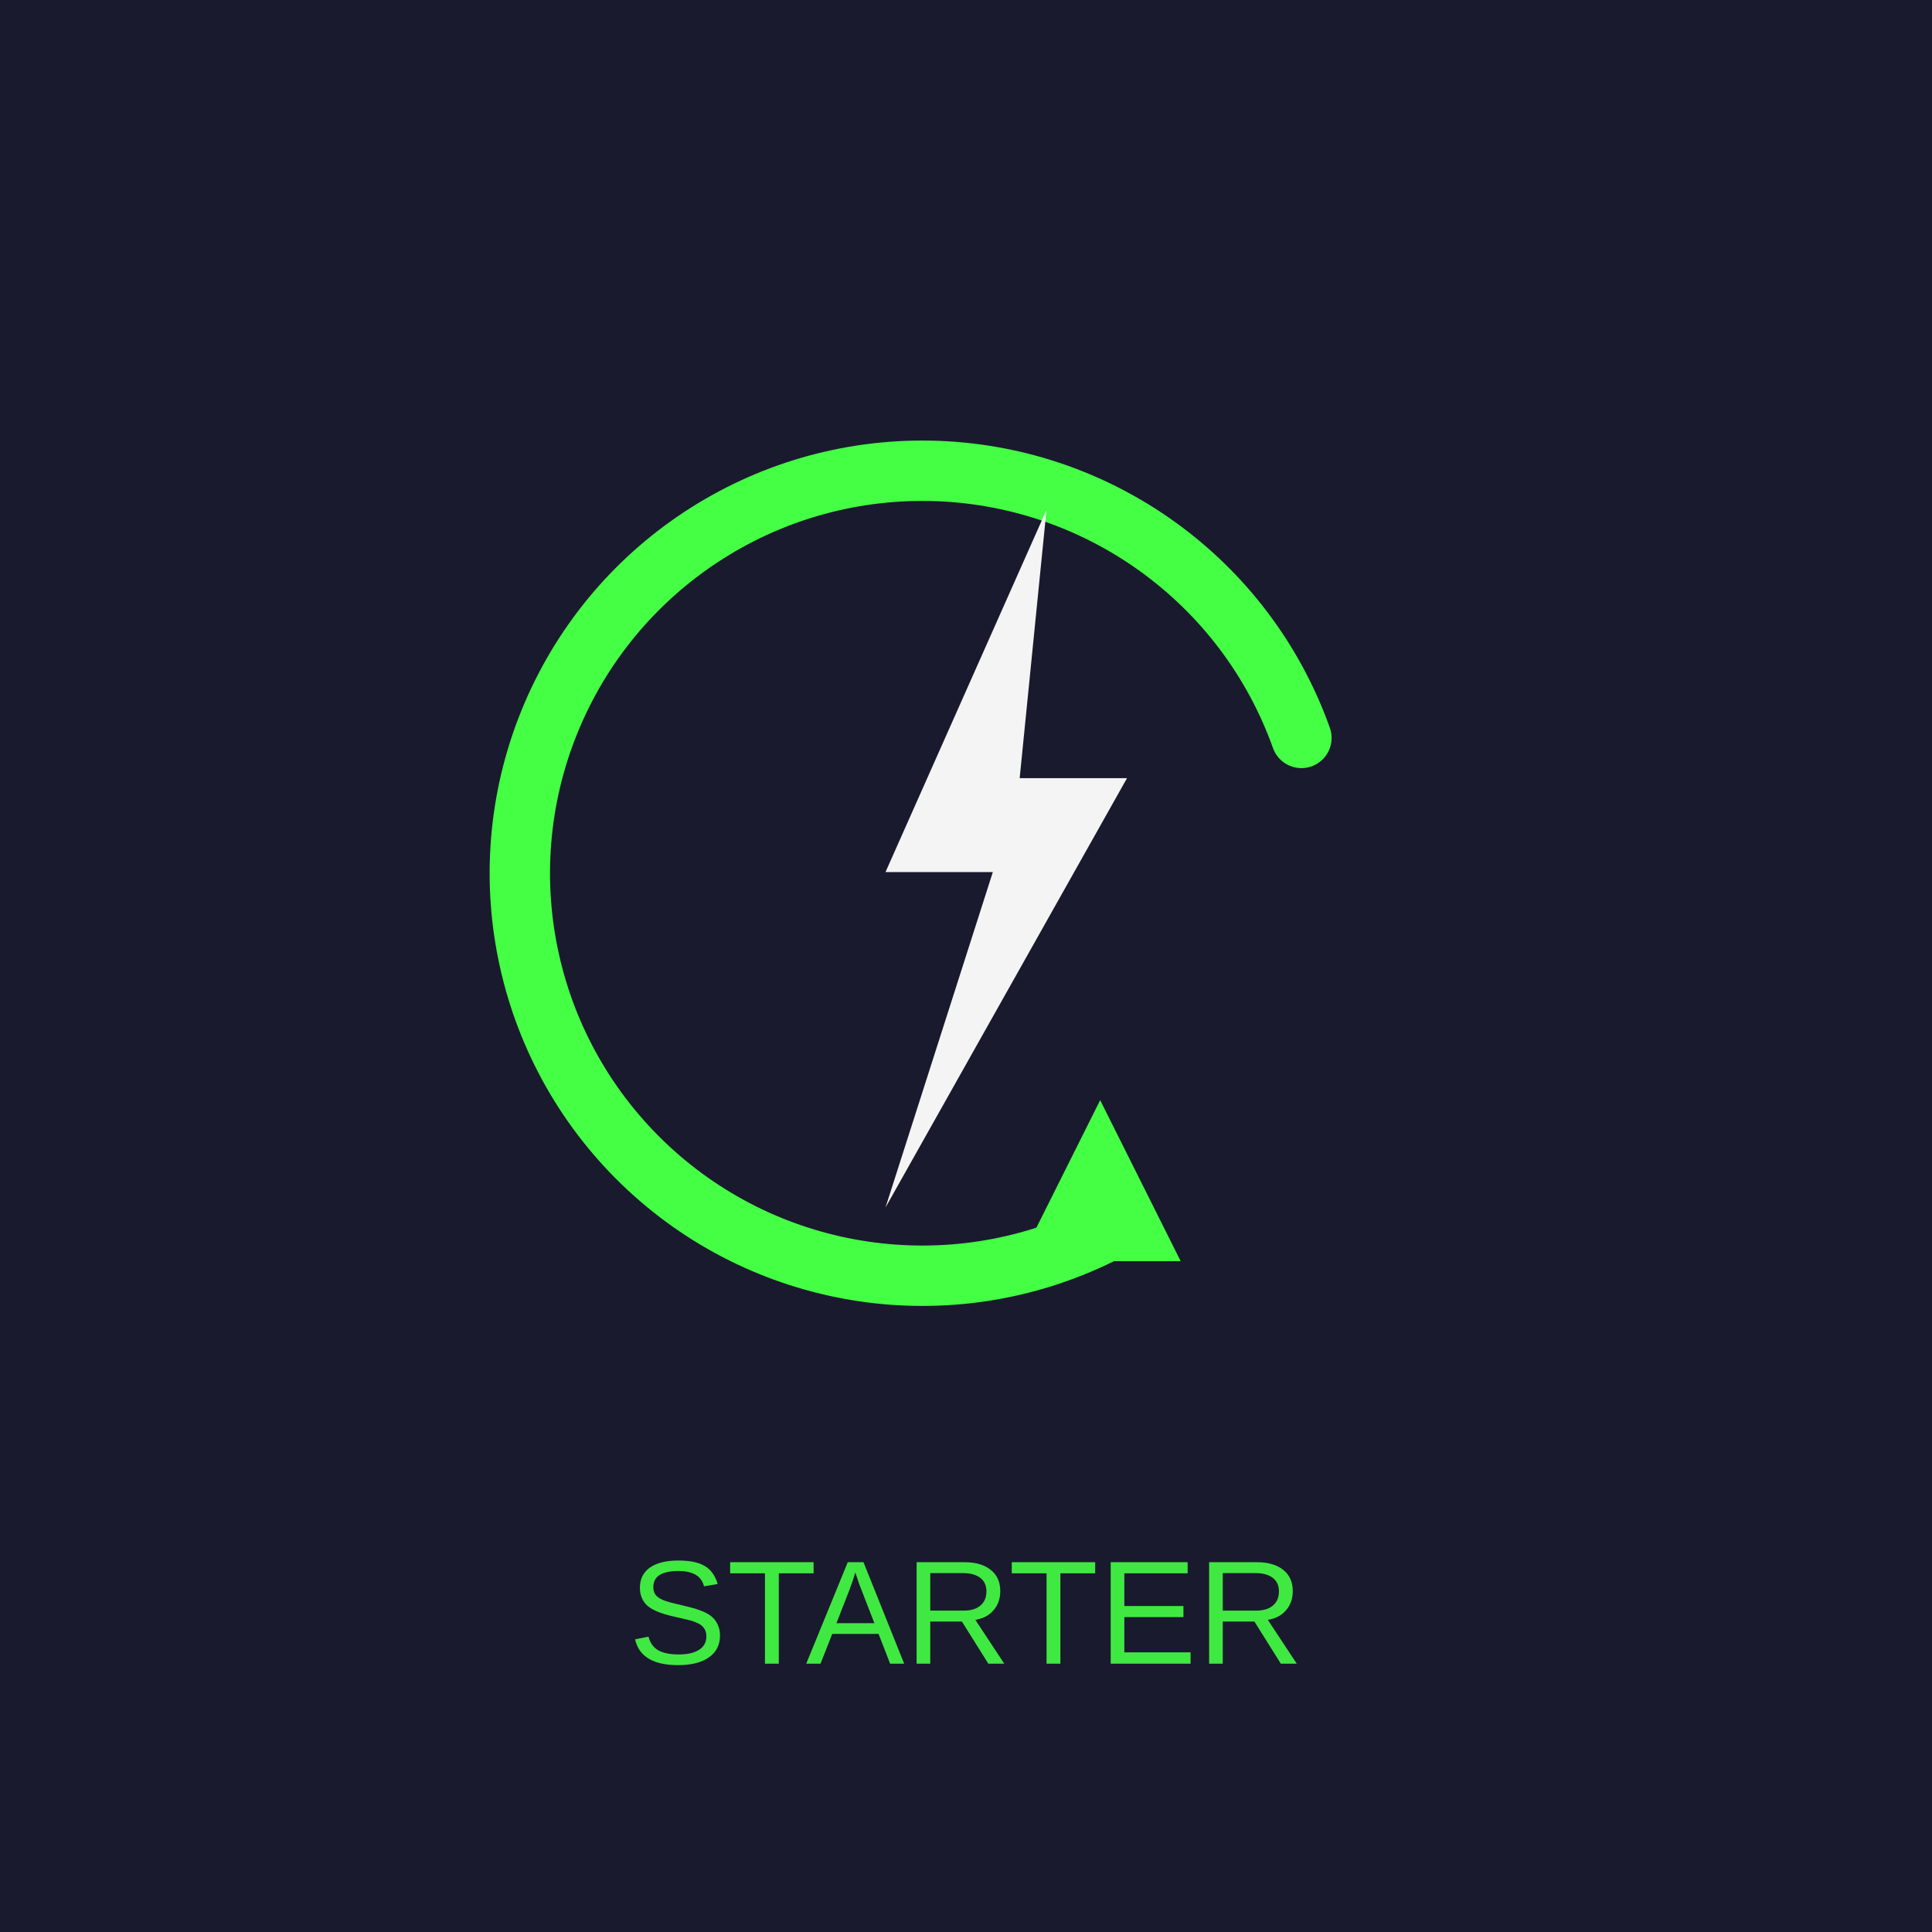
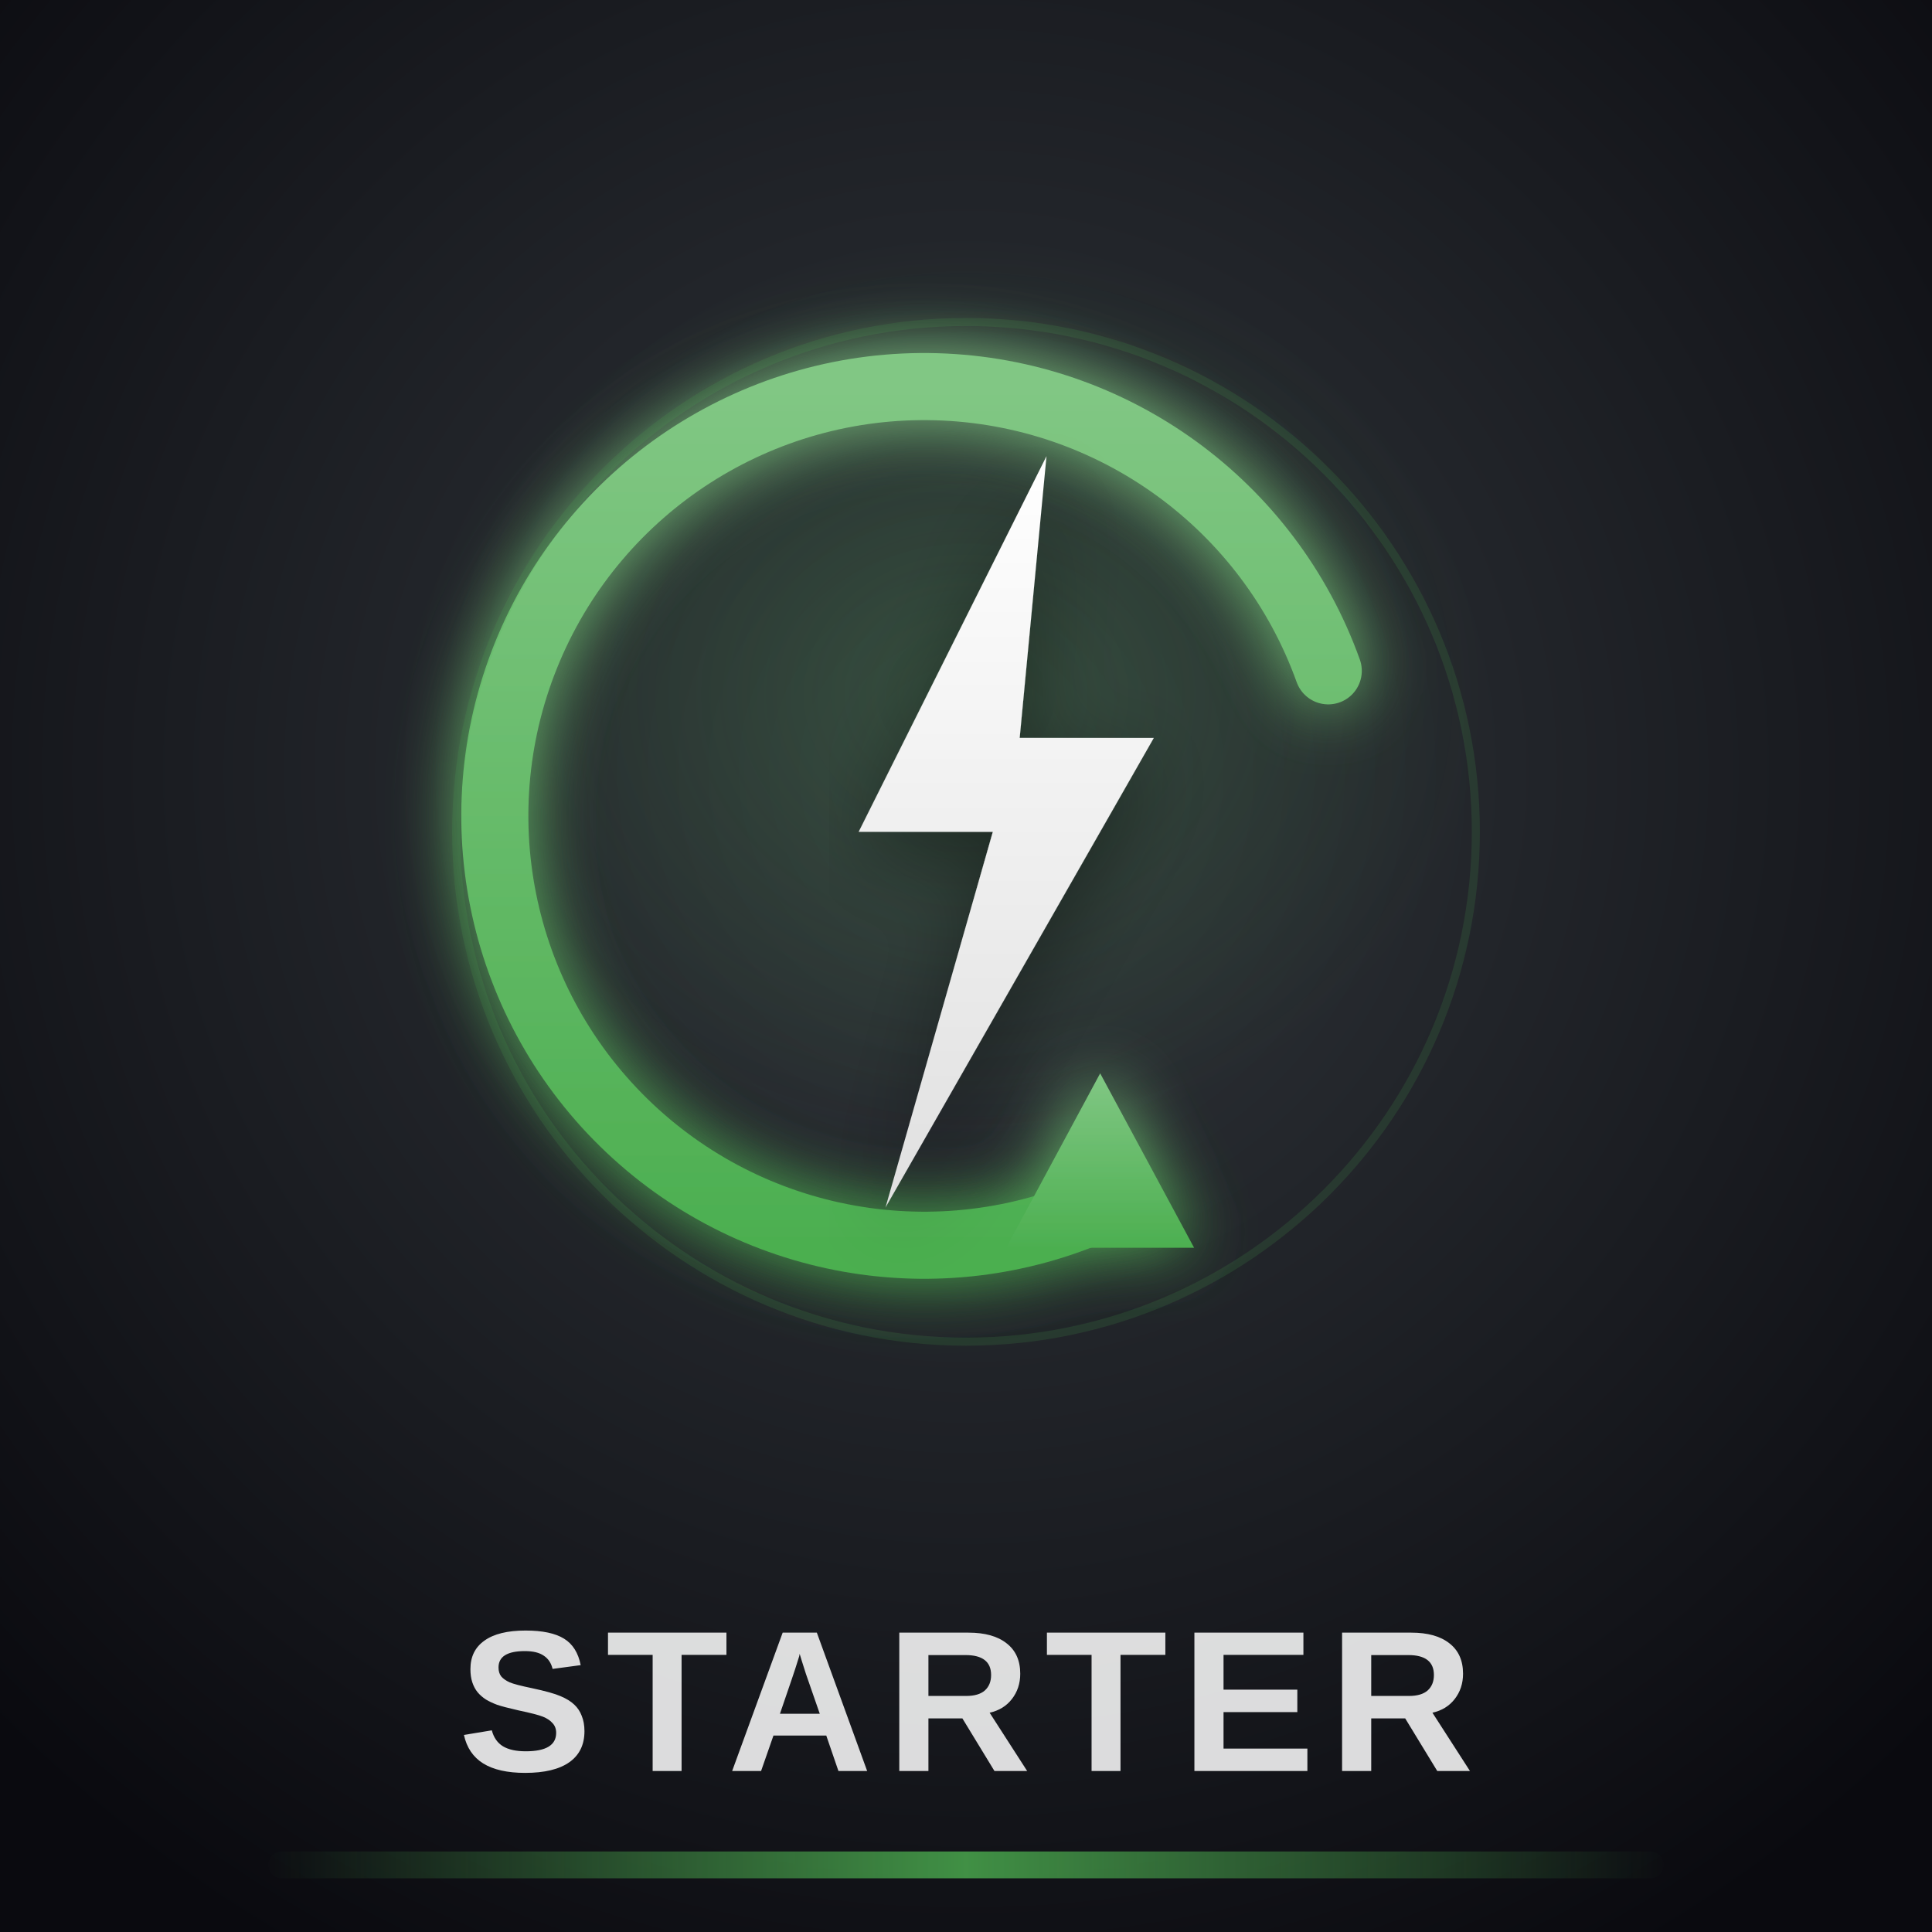
<svg xmlns="http://www.w3.org/2000/svg" viewBox="0 0 144 144" width="144" height="144">
-   <rect width="144" height="144" fill="#1a1a2e" />
-   <path d="M97 55 A30 30 0 1 0 82 92" fill="none" stroke="#44ff44" stroke-width="4.5" stroke-linecap="round" />
-   <polygon points="82,82 88,94 76,94" fill="#44ff44" />
-   <polygon points="78,38 66,65 74,65 66,90 84,58 76,58" fill="#ffffff" opacity="0.95" />
-   <text x="72" y="124" text-anchor="middle" font-family="Arial, Helvetica, sans-serif" font-size="11" fill="#44ff44" opacity="0.9">STARTER</text>
+   <defs>
+     <radialGradient id="bg" cx="50%" cy="40%" r="70%">
+       <stop offset="0%" stop-color="#32373C" />
+       <stop offset="100%" stop-color="#0a0a0f" />
+     </radialGradient>
+     <radialGradient id="greenGlow" cx="50%" cy="45%" r="40%">
+       <stop offset="0%" stop-color="#4CAF50" stop-opacity="0.22" />
+       <stop offset="100%" stop-color="#4CAF50" stop-opacity="0" />
+     </radialGradient>
+     <linearGradient id="greenGrad" x1="0" y1="0" x2="0" y2="1">
+       <stop offset="0%" stop-color="#81C784" />
+       <stop offset="100%" stop-color="#4CAF50" />
+     </linearGradient>
+     <linearGradient id="boltGrad" x1="0" y1="0" x2="0" y2="1">
+       <stop offset="0%" stop-color="#ffffff" />
+       <stop offset="100%" stop-color="#e0e0e0" />
+     </linearGradient>
+     <filter id="glow" x="-30%" y="-30%" width="160%" height="160%">
+       <feGaussianBlur in="SourceGraphic" stdDeviation="2.5" result="blur" />
+       <feMerge>
+         <feMergeNode in="blur" />
+         <feMergeNode in="SourceGraphic" />
+       </feMerge>
+     </filter>
+     <filter id="shadow" x="-10%" y="-10%" width="130%" height="130%">
+       <feDropShadow dx="0" dy="2" stdDeviation="3" flood-color="#000" flood-opacity="0.4" />
+     </filter>
+     <linearGradient id="borderAccent" x1="0" y1="0" x2="1" y2="0">
+       <stop offset="0%" stop-color="#4CAF50" stop-opacity="0" />
+       <stop offset="50%" stop-color="#4CAF50" stop-opacity="0.8" />
+       <stop offset="100%" stop-color="#4CAF50" stop-opacity="0" />
+     </linearGradient>
+   </defs>
+   <rect width="144" height="144" fill="url(#bg)" />
+   <ellipse cx="72" cy="56" rx="48" ry="42" fill="url(#greenGlow)" />
+   <g filter="url(#glow)">
+     <path d="M99 50 A32 32 0 1 0 82 90" fill="none" stroke="url(#greenGrad)" stroke-width="5" stroke-linecap="round" />
+     <polygon points="82,80 89,93 75,93" fill="url(#greenGrad)" />
+   </g>
+   <g filter="url(#shadow)">
+     <polygon points="78,34 64,62 74,62 66,90 86,55 76,55" fill="url(#boltGrad)" />
+   </g>
+   <circle cx="72" cy="62" r="38" fill="none" stroke="#4CAF50" stroke-width="0.6" opacity="0.15" />
+   <rect x="20" y="138" width="104" height="2" rx="1" fill="url(#borderAccent)" />
+   <text x="72" y="132" text-anchor="middle" font-family="'Segoe UI', Arial, sans-serif" font-size="15" font-weight="700" fill="#ffffff" opacity="0.85" letter-spacing="1">STARTER</text>
</svg>
